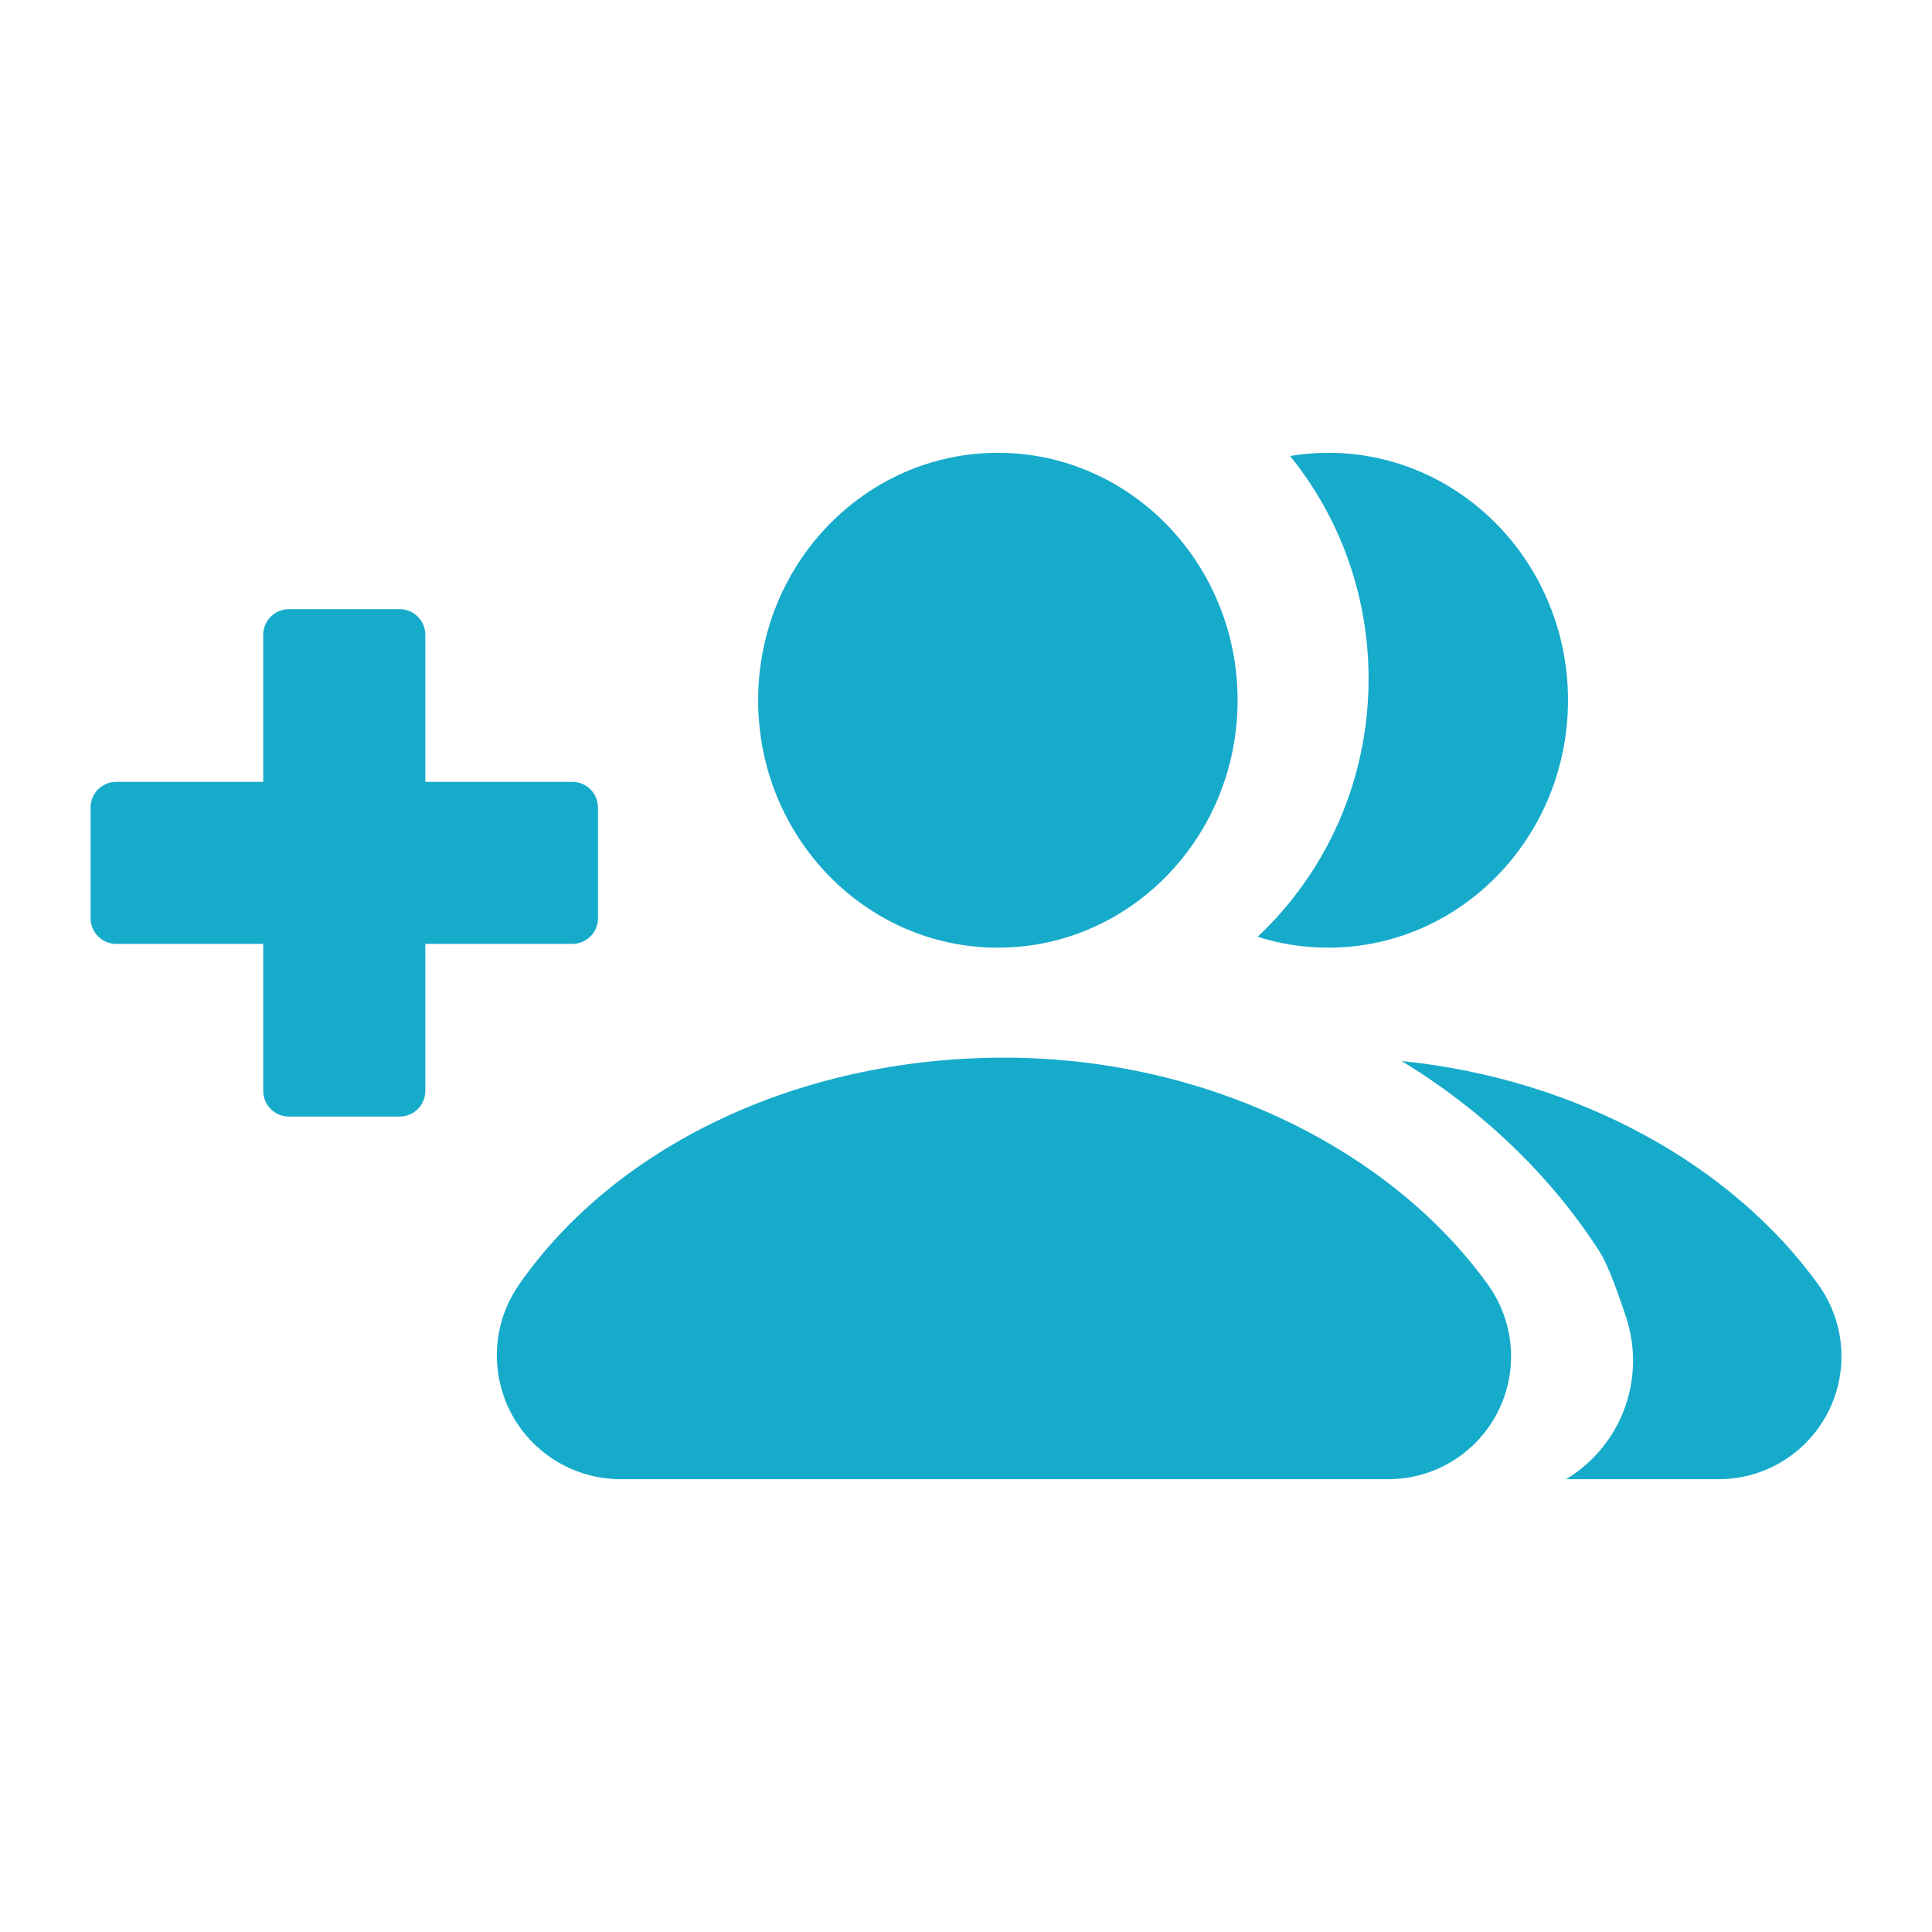
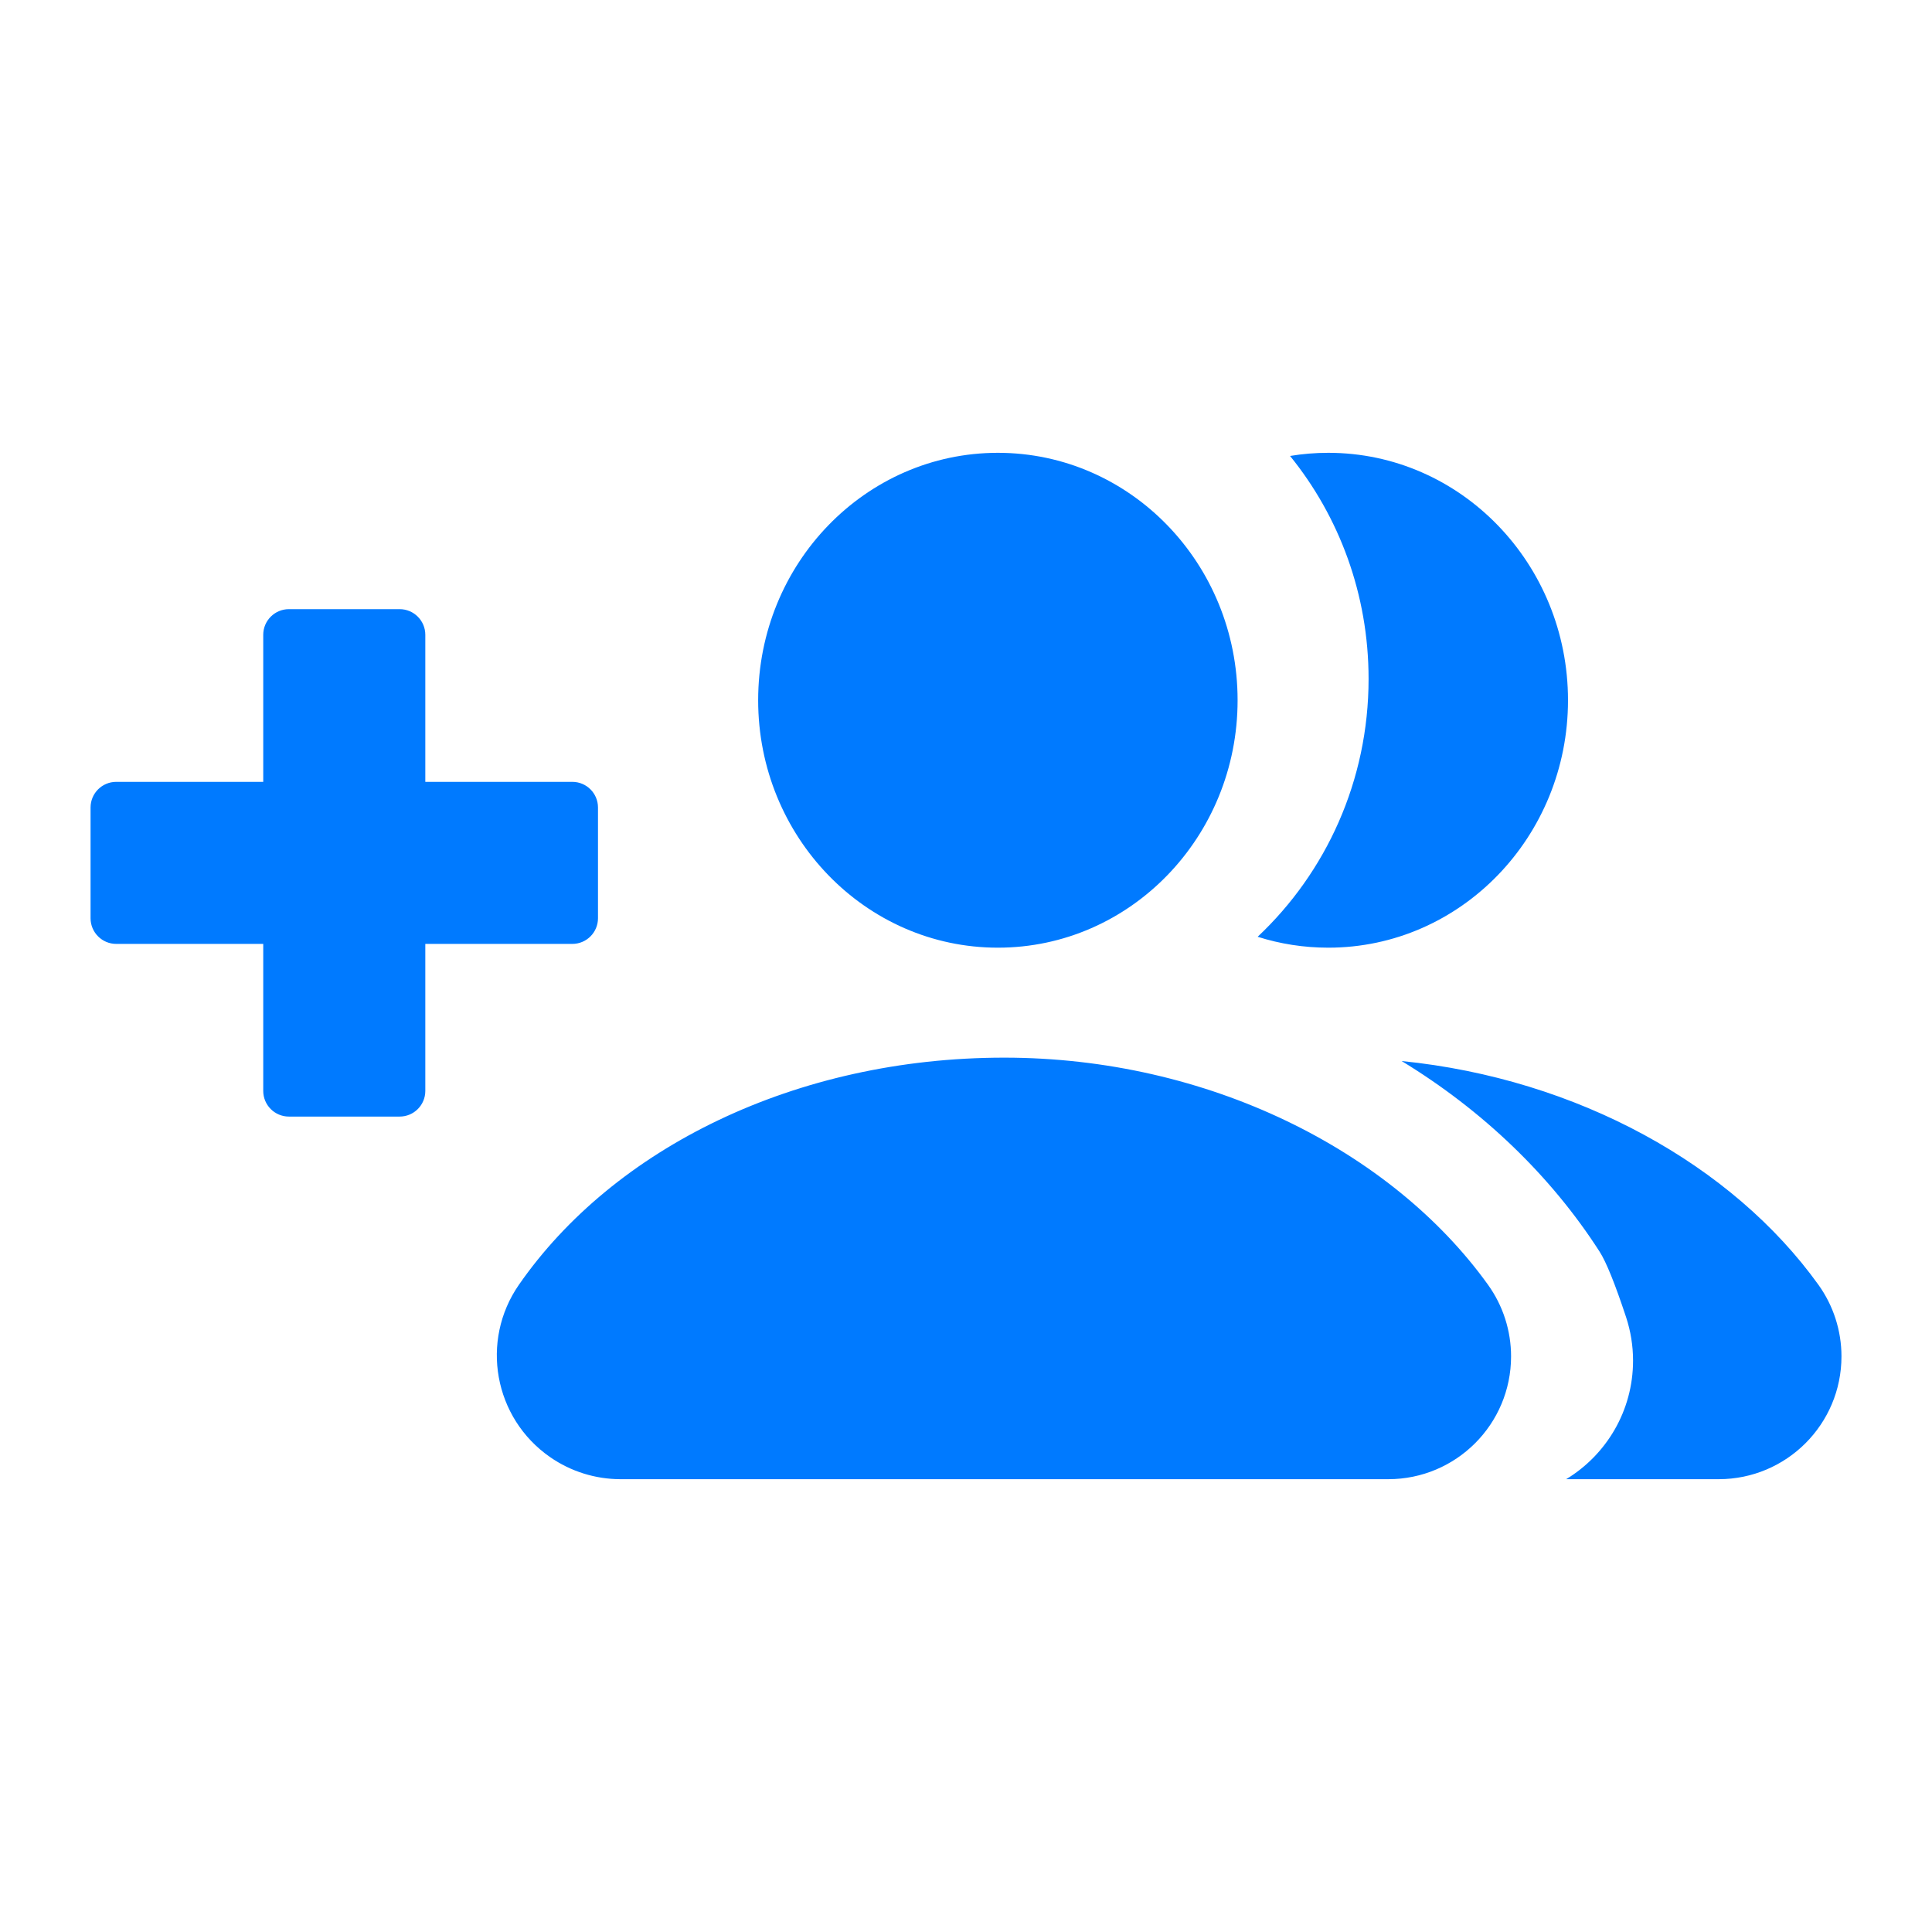
<svg xmlns="http://www.w3.org/2000/svg" width="64px" height="64px" viewBox="0 0 64 64" version="1.1">
  <defs />
  <g id="火车票" stroke="none" stroke-width="1" fill="none" fill-rule="evenodd">
-     <path d="M8.72,25.9 L8.72,21.029 C8.72,20.56 9.101,20.179 9.57,20.179 L13.239,20.179 C13.708,20.179 14.089,20.56 14.089,21.029 L14.089,25.9 L18.959,25.9 C19.429,25.9 19.809,26.28 19.809,26.75 L19.809,30.418 C19.809,30.887 19.429,31.268 18.959,31.268 L14.089,31.268 L14.089,36.138 C14.089,36.608 13.708,36.988 13.239,36.988 L9.57,36.988 C9.101,36.988 8.72,36.608 8.72,36.138 L8.72,31.268 L3.85,31.268 C3.381,31.268 3,30.887 3,30.418 L3,26.75 C3,26.28 3.381,25.9 3.85,25.9 L3.85,25.9 L8.72,25.9 Z M51.881,49 C53.209,48.196 54.097,46.737 54.097,45.071 C54.097,44.581 54.018,44.094 53.865,43.629 C53.5,42.527 53.208,41.804 52.989,41.463 C51.374,38.948 49.115,36.781 46.431,35.148 C52.266,35.736 57.392,38.598 60.237,42.559 L60.237,42.559 C60.734,43.251 61.001,44.081 61.001,44.932 C61.001,47.179 59.179,49 56.933,49 L56.933,49 L51.881,49 Z M41.661,31.032 C42.401,31.267 43.187,31.393 44.001,31.393 C48.386,31.393 51.942,27.723 51.942,23.197 C51.942,18.67 48.386,15 44.001,15 C43.57,15 43.148,15.035 42.735,15.104 C44.361,17.112 45.336,19.685 45.336,22.489 C45.336,25.866 43.921,28.907 41.661,31.032 Z M33.056,31.393 C28.671,31.393 25.115,27.723 25.115,23.197 C25.115,18.67 28.671,15 33.056,15 C37.442,15 40.997,18.67 40.997,23.197 C40.997,27.723 37.442,31.393 33.056,31.393 Z M49.292,42.559 L49.292,42.559 C49.789,43.251 50.056,44.081 50.056,44.932 C50.056,47.179 48.235,49 45.988,49 L45.988,49 L20.56,49 C19.724,49 18.908,48.745 18.222,48.268 C16.36,46.976 15.899,44.42 17.19,42.559 L17.19,42.559 C20.33,38.035 26.352,35.036 33.265,35.036 C40.002,35.036 46.091,38.102 49.292,42.559 Z" id="add-people" fill="#17ABCB" />
+     <path d="M8.72,25.9 L8.72,21.029 C8.72,20.56 9.101,20.179 9.57,20.179 L13.239,20.179 C13.708,20.179 14.089,20.56 14.089,21.029 L14.089,25.9 L18.959,25.9 C19.429,25.9 19.809,26.28 19.809,26.75 L19.809,30.418 C19.809,30.887 19.429,31.268 18.959,31.268 L14.089,31.268 L14.089,36.138 C14.089,36.608 13.708,36.988 13.239,36.988 L9.57,36.988 C9.101,36.988 8.72,36.608 8.72,36.138 L8.72,31.268 L3.85,31.268 C3.381,31.268 3,30.887 3,30.418 L3,26.75 C3,26.28 3.381,25.9 3.85,25.9 L3.85,25.9 L8.72,25.9 Z M51.881,49 C53.209,48.196 54.097,46.737 54.097,45.071 C54.097,44.581 54.018,44.094 53.865,43.629 C53.5,42.527 53.208,41.804 52.989,41.463 C51.374,38.948 49.115,36.781 46.431,35.148 C52.266,35.736 57.392,38.598 60.237,42.559 L60.237,42.559 C60.734,43.251 61.001,44.081 61.001,44.932 C61.001,47.179 59.179,49 56.933,49 L56.933,49 L51.881,49 Z M41.661,31.032 C42.401,31.267 43.187,31.393 44.001,31.393 C48.386,31.393 51.942,27.723 51.942,23.197 C51.942,18.67 48.386,15 44.001,15 C43.57,15 43.148,15.035 42.735,15.104 C44.361,17.112 45.336,19.685 45.336,22.489 C45.336,25.866 43.921,28.907 41.661,31.032 Z M33.056,31.393 C28.671,31.393 25.115,27.723 25.115,23.197 C25.115,18.67 28.671,15 33.056,15 C37.442,15 40.997,18.67 40.997,23.197 C40.997,27.723 37.442,31.393 33.056,31.393 Z M49.292,42.559 L49.292,42.559 C49.789,43.251 50.056,44.081 50.056,44.932 C50.056,47.179 48.235,49 45.988,49 L45.988,49 L20.56,49 C19.724,49 18.908,48.745 18.222,48.268 C16.36,46.976 15.899,44.42 17.19,42.559 L17.19,42.559 C20.33,38.035 26.352,35.036 33.265,35.036 C40.002,35.036 46.091,38.102 49.292,42.559 Z" id="add-people" fill="#007aff" />
  </g>
</svg>
